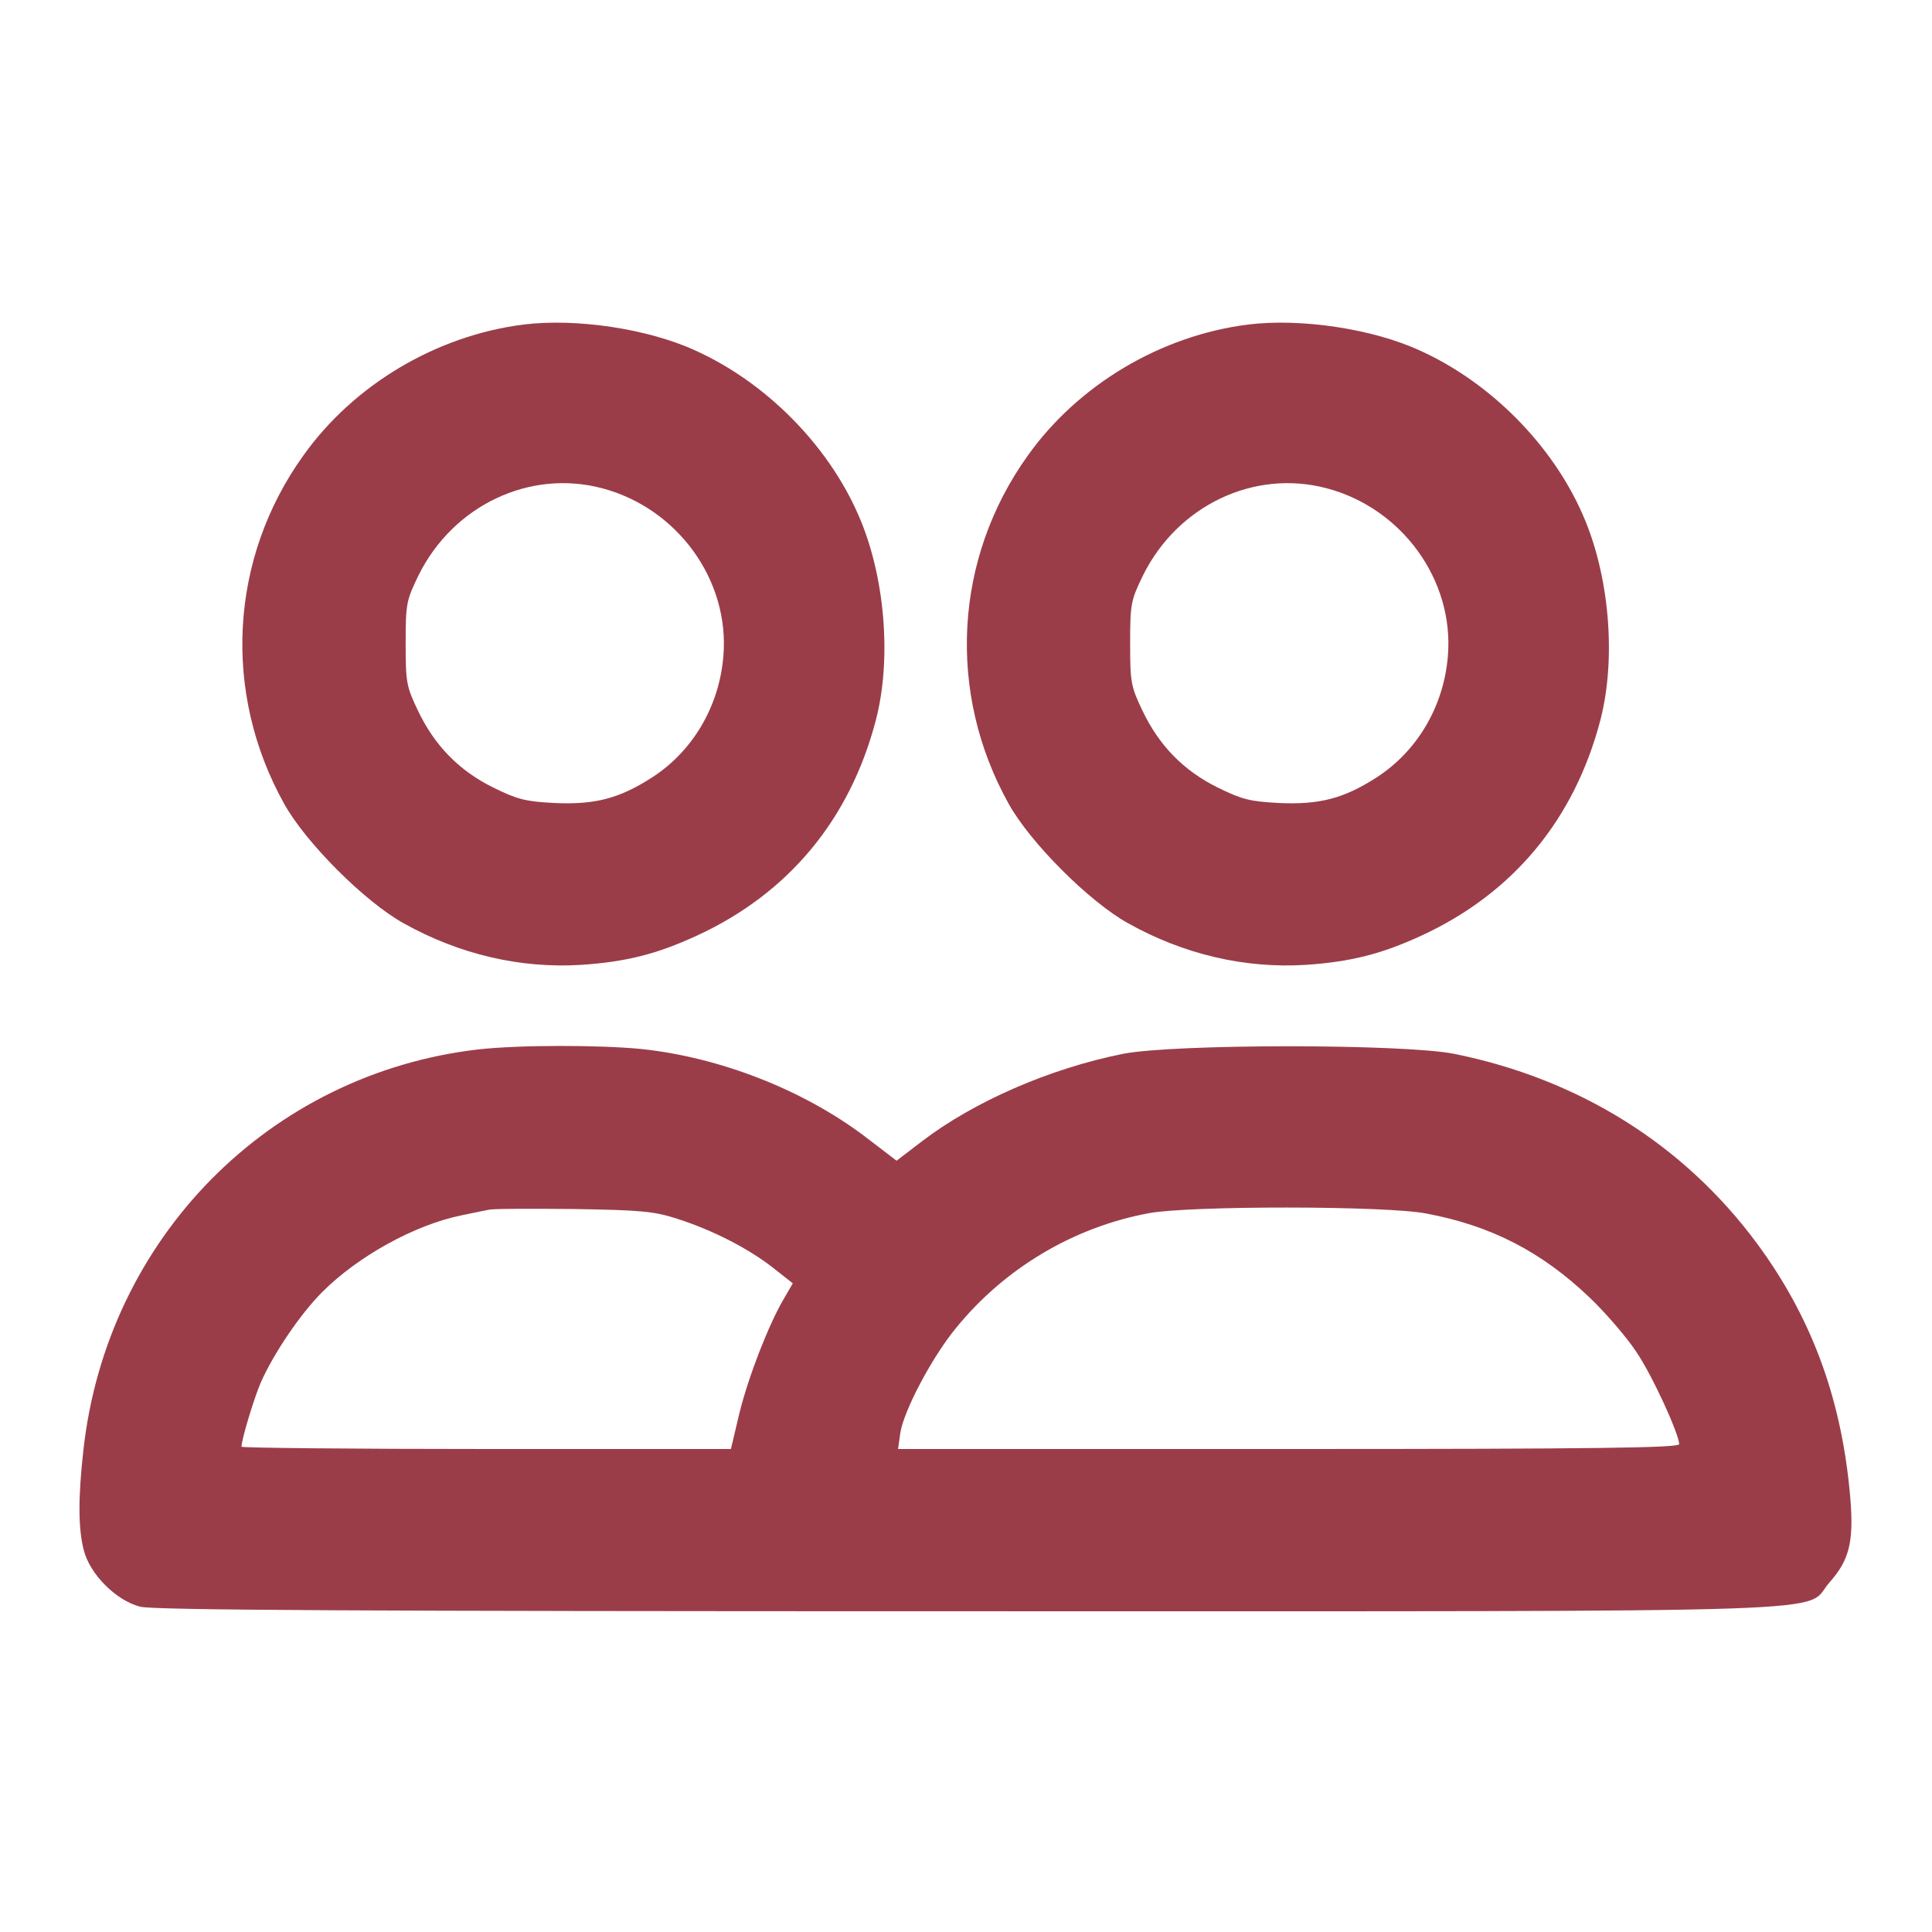
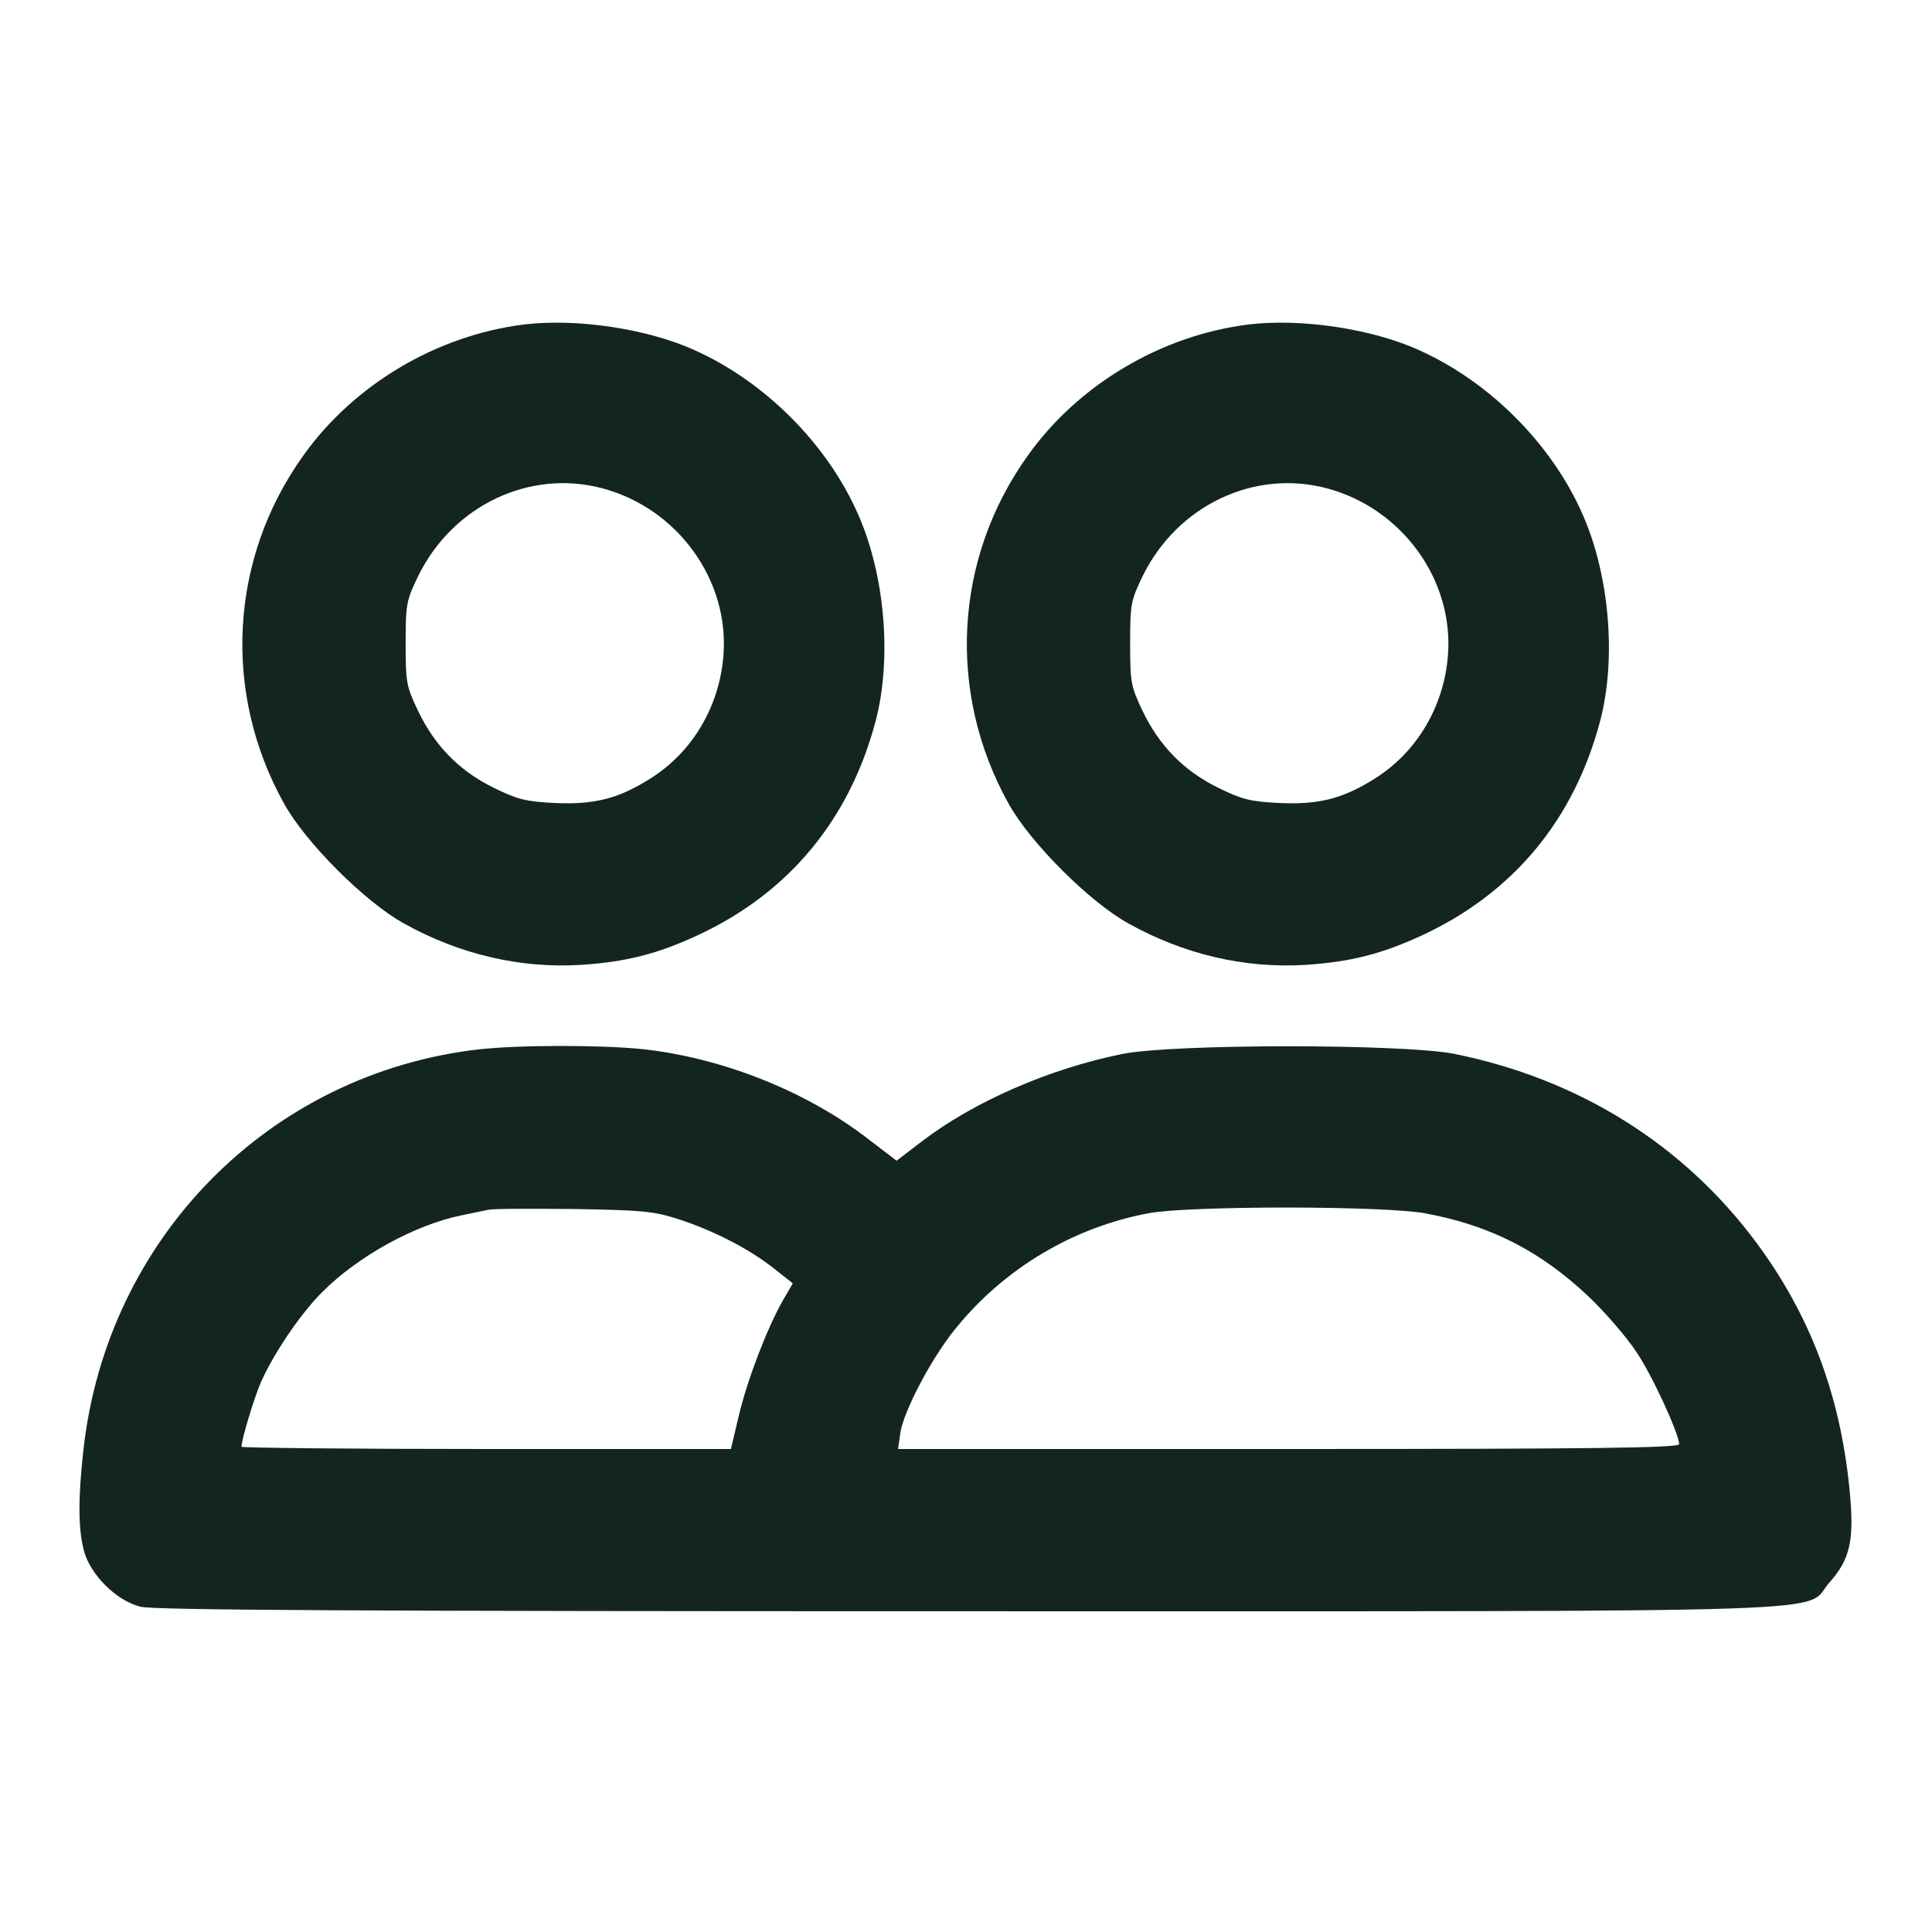
<svg xmlns="http://www.w3.org/2000/svg" version="1.0" width="512pt" height="512pt" viewBox="0 0 512 512" preserveAspectRatio="xMidYMid meet">
-   <g transform="translate(0,512) scale(0.1,-0.1)" fill="#9b3d49" stroke="none">
+   <g transform="translate(0,512) scale(0.1,-0.1)" fill="#13261D" stroke="none">
    <path d="M1388 4260 c-231 -29 -450 -159 -584 -347 -196 -273 -215 -629 -51 -923 57 -103 214 -260 317 -317 147 -82 308 -120 470 -110 120 8 202 29 308 78 242 112 404 307 473 570 43 165 24 386 -47 546 -81 185 -245 350 -431 434 -126 58 -316 86 -455 69z m208 -434 c200 -53 338 -244 321 -445 -11 -133 -81 -252 -190 -322 -86 -55 -150 -72 -258 -67 -76 4 -97 9 -162 41 -91 45 -156 112 -200 205 -30 63 -32 74 -32 177 0 105 2 114 34 180 92 186 295 282 487 231z" />
    <path d="M3308 4260 c-231 -29 -450 -159 -584 -347 -196 -273 -215 -629 -51 -923 57 -103 214 -260 317 -317 147 -82 308 -120 470 -110 120 8 202 29 308 78 242 112 404 307 473 570 43 165 24 386 -47 546 -81 185 -245 350 -431 434 -126 58 -316 86 -455 69z m208 -434 c200 -53 338 -244 321 -445 -11 -133 -81 -252 -190 -322 -86 -55 -150 -72 -258 -67 -76 4 -97 9 -162 41 -91 45 -156 112 -200 205 -30 63 -32 74 -32 177 0 105 2 114 34 180 92 186 295 282 487 231z" />
    <path d="M1268 2339 c-554 -64 -985 -500 -1047 -1062 -14 -125 -14 -207 1 -265 16 -64 86 -134 150 -150 35 -9 582 -12 2191 -12 2410 0 2213 -6 2285 76 56 63 67 113 53 251 -25 248 -104 457 -245 648 -194 262 -471 435 -801 502 -133 27 -747 27 -880 0 -194 -39 -393 -126 -531 -231 l-68 -52 -85 65 c-163 123 -383 209 -591 231 -112 11 -324 11 -432 -1z m527 -449 c94 -30 189 -79 254 -130 l52 -41 -25 -43 c-40 -69 -93 -205 -117 -303 l-22 -93 -649 0 c-356 0 -648 3 -648 6 0 19 33 128 51 170 34 77 105 182 163 240 96 96 246 178 368 203 29 6 62 13 73 15 11 3 112 3 225 2 181 -3 213 -6 275 -26z m1985 14 c171 -32 305 -101 432 -222 43 -41 99 -106 124 -144 43 -63 113 -217 114 -245 0 -10 -214 -13 -1035 -13 l-1035 0 6 43 c9 58 83 199 147 277 129 159 312 268 512 305 108 20 628 20 735 -1z" />
  </g>
</svg>
